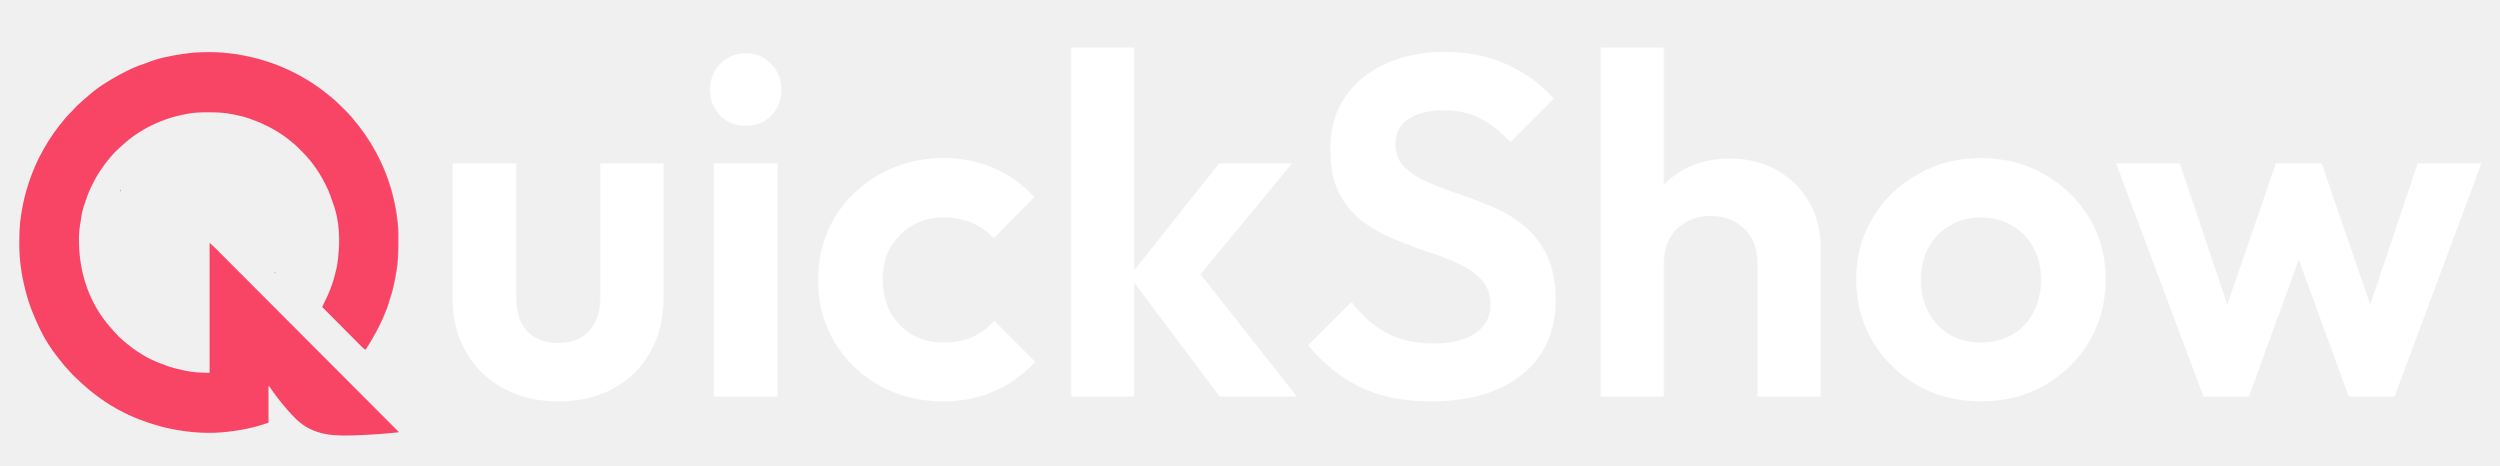
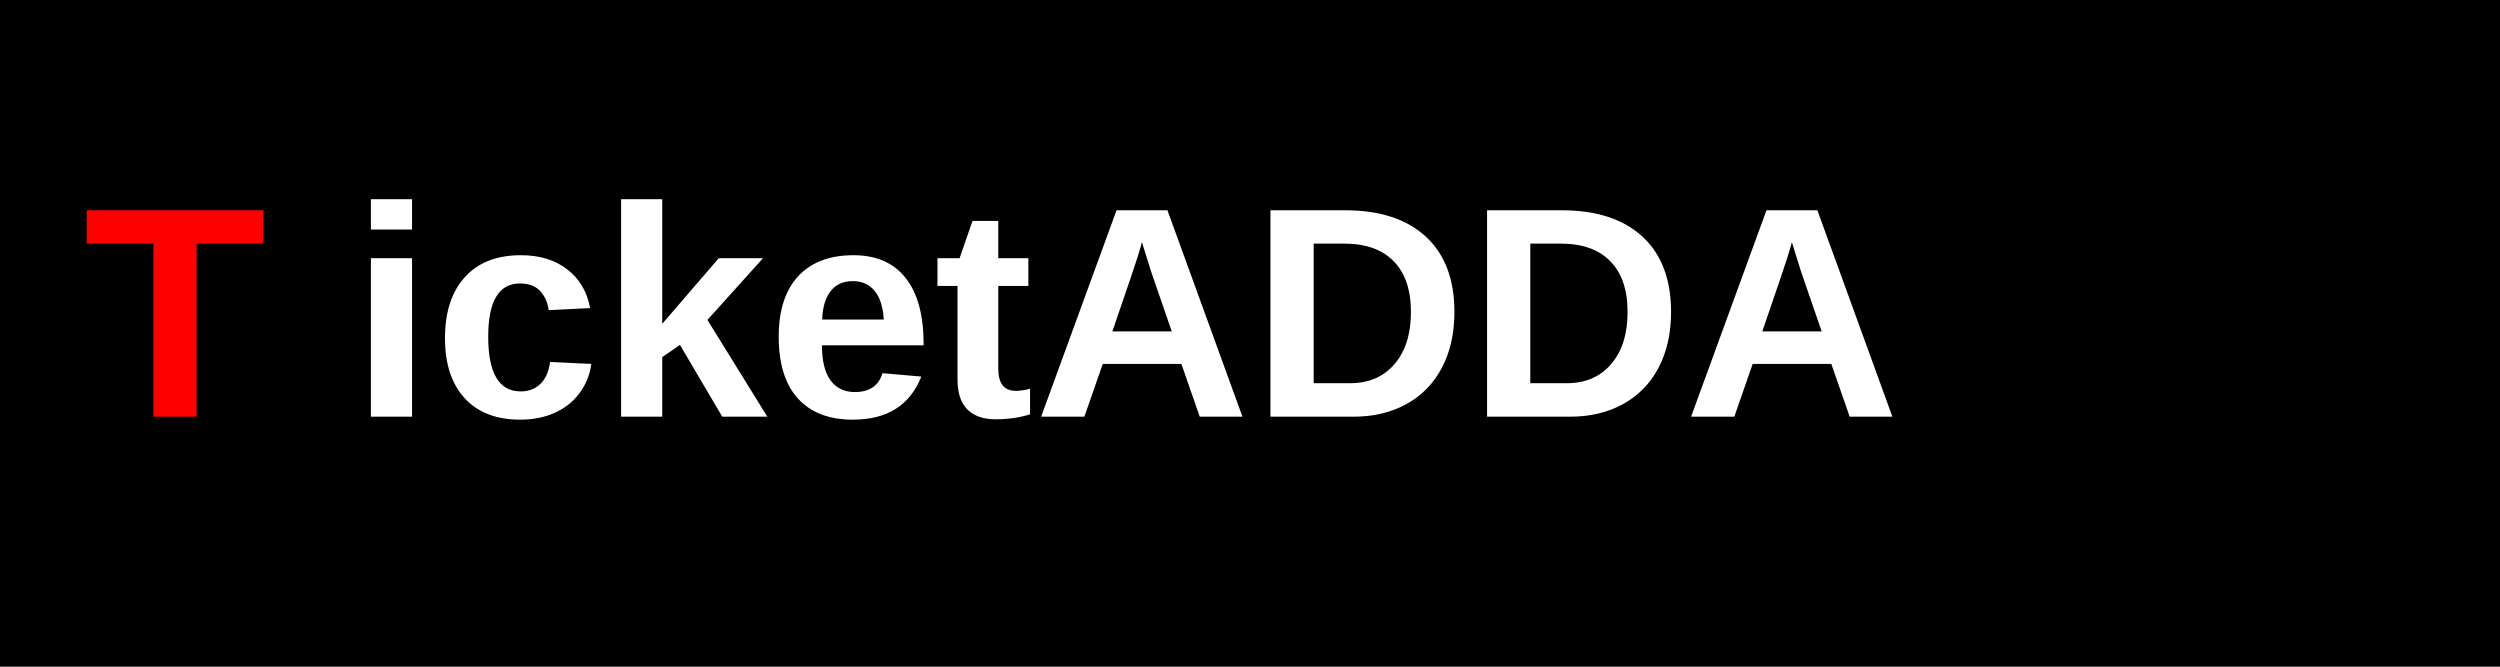
- <svg xmlns="http://www.w3.org/2000/svg" width="145" height="27" viewBox="0 0 145 27" fill="none">
-   <path d="M32.392 23.28C31.197 23.28 30.133 23.028 29.2 22.524C28.285 22.02 27.567 21.32 27.044 20.424C26.521 19.528 26.26 18.492 26.26 17.316V9.476H29.956V17.232C29.956 17.792 30.049 18.277 30.236 18.688C30.423 19.08 30.703 19.379 31.076 19.584C31.449 19.789 31.888 19.892 32.392 19.892C33.157 19.892 33.755 19.659 34.184 19.192C34.613 18.725 34.828 18.072 34.828 17.232V9.476H38.496V17.316C38.496 18.511 38.235 19.556 37.712 20.452C37.208 21.348 36.489 22.048 35.556 22.552C34.641 23.037 33.587 23.28 32.392 23.28ZM41.417 23V9.476H45.113V23H41.417ZM43.265 7.292C42.668 7.292 42.173 7.096 41.781 6.704C41.389 6.293 41.193 5.789 41.193 5.192C41.193 4.613 41.389 4.119 41.781 3.708C42.173 3.297 42.668 3.092 43.265 3.092C43.881 3.092 44.376 3.297 44.749 3.708C45.141 4.119 45.337 4.613 45.337 5.192C45.337 5.789 45.141 6.293 44.749 6.704C44.376 7.096 43.881 7.292 43.265 7.292ZM54.746 23.28C53.365 23.28 52.124 22.972 51.022 22.356C49.921 21.74 49.053 20.9 48.418 19.836C47.784 18.772 47.466 17.577 47.466 16.252C47.466 14.908 47.784 13.704 48.418 12.64C49.053 11.576 49.921 10.736 51.022 10.12C52.142 9.485 53.384 9.168 54.746 9.168C55.81 9.168 56.79 9.364 57.686 9.756C58.582 10.148 59.357 10.708 60.01 11.436L57.658 13.816C57.304 13.424 56.874 13.125 56.37 12.92C55.885 12.715 55.344 12.612 54.746 12.612C54.074 12.612 53.468 12.771 52.926 13.088C52.404 13.387 51.984 13.807 51.666 14.348C51.368 14.871 51.218 15.496 51.218 16.224C51.218 16.933 51.368 17.568 51.666 18.128C51.984 18.669 52.404 19.099 52.926 19.416C53.468 19.715 54.074 19.864 54.746 19.864C55.362 19.864 55.913 19.761 56.398 19.556C56.902 19.332 57.332 19.015 57.686 18.604L60.066 20.984C59.376 21.731 58.582 22.3 57.686 22.692C56.79 23.084 55.81 23.28 54.746 23.28ZM70.767 23L65.531 16.028L70.74 9.476H74.968L68.864 16.868L69.004 15.076L75.248 23H70.767ZM62.144 23V2.756H65.811V23H62.144ZM83.04 23.28C81.454 23.28 80.091 23.009 78.953 22.468C77.832 21.927 76.815 21.115 75.9 20.032L78.421 17.512C78.999 18.277 79.671 18.875 80.436 19.304C81.202 19.715 82.135 19.92 83.237 19.92C84.226 19.92 85.01 19.724 85.588 19.332C86.186 18.94 86.484 18.399 86.484 17.708C86.484 17.111 86.317 16.625 85.981 16.252C85.644 15.879 85.197 15.561 84.636 15.3C84.095 15.039 83.489 14.805 82.817 14.6C82.163 14.376 81.501 14.124 80.829 13.844C80.175 13.564 79.569 13.219 79.008 12.808C78.467 12.379 78.028 11.837 77.692 11.184C77.356 10.512 77.189 9.672 77.189 8.664C77.189 7.469 77.478 6.452 78.056 5.612C78.635 4.772 79.428 4.128 80.436 3.68C81.445 3.232 82.583 3.008 83.853 3.008C85.197 3.008 86.41 3.26 87.493 3.764C88.575 4.268 89.462 4.921 90.153 5.724L87.632 8.244C87.054 7.609 86.457 7.143 85.841 6.844C85.243 6.545 84.562 6.396 83.796 6.396C82.919 6.396 82.228 6.564 81.725 6.9C81.221 7.236 80.969 7.721 80.969 8.356C80.969 8.897 81.136 9.336 81.472 9.672C81.808 10.008 82.247 10.297 82.788 10.54C83.349 10.783 83.955 11.016 84.609 11.24C85.281 11.464 85.943 11.716 86.597 11.996C87.269 12.276 87.875 12.64 88.416 13.088C88.977 13.536 89.424 14.115 89.76 14.824C90.097 15.515 90.264 16.373 90.264 17.4C90.264 19.229 89.621 20.667 88.332 21.712C87.044 22.757 85.281 23.28 83.04 23.28ZM101.978 23V15.244C101.978 14.441 101.726 13.788 101.222 13.284C100.718 12.78 100.065 12.528 99.262 12.528C98.739 12.528 98.273 12.64 97.862 12.864C97.451 13.088 97.125 13.405 96.882 13.816C96.658 14.227 96.546 14.703 96.546 15.244L95.118 14.516C95.118 13.452 95.342 12.528 95.79 11.744C96.238 10.941 96.854 10.316 97.638 9.868C98.441 9.42 99.355 9.196 100.382 9.196C101.409 9.196 102.314 9.42 103.098 9.868C103.901 10.316 104.526 10.932 104.974 11.716C105.422 12.5 105.646 13.405 105.646 14.432V23H101.978ZM92.878 23V2.756H96.546V23H92.878ZM114.957 23.28C113.594 23.28 112.362 22.972 111.261 22.356C110.178 21.721 109.31 20.872 108.657 19.808C108.022 18.725 107.705 17.521 107.705 16.196C107.705 14.871 108.022 13.685 108.657 12.64C109.291 11.576 110.159 10.736 111.261 10.12C112.362 9.485 113.585 9.168 114.929 9.168C116.31 9.168 117.542 9.485 118.625 10.12C119.726 10.736 120.594 11.576 121.229 12.64C121.863 13.685 122.181 14.871 122.181 16.196C122.181 17.521 121.863 18.725 121.229 19.808C120.594 20.872 119.726 21.721 118.625 22.356C117.542 22.972 116.319 23.28 114.957 23.28ZM114.929 19.864C115.619 19.864 116.226 19.715 116.749 19.416C117.29 19.099 117.701 18.669 117.981 18.128C118.279 17.568 118.429 16.933 118.429 16.224C118.429 15.515 118.279 14.889 117.981 14.348C117.682 13.807 117.271 13.387 116.749 13.088C116.226 12.771 115.619 12.612 114.929 12.612C114.257 12.612 113.659 12.771 113.137 13.088C112.614 13.387 112.203 13.807 111.905 14.348C111.606 14.889 111.457 15.515 111.457 16.224C111.457 16.933 111.606 17.568 111.905 18.128C112.203 18.669 112.614 19.099 113.137 19.416C113.659 19.715 114.257 19.864 114.929 19.864ZM127.853 23L122.785 9.476H126.481L129.785 19.304L128.665 19.332L132.053 9.476H134.713L138.101 19.332L136.981 19.304L140.285 9.476H143.981L138.941 23H136.281L132.865 13.648H133.901L130.485 23H127.853Z" fill="white" />
-   <mask id="mask0_4919_985" style="mask-type:luminance" maskUnits="userSpaceOnUse" x="0" y="2" width="25" height="25">
-     <path d="M24.295 2H0V26.333H24.295V2Z" fill="white" />
-   </mask>
-   <g mask="url(#mask0_4919_985)">
-     <path d="M13.708 3.143C13.732 3.146 13.757 3.15 13.781 3.154C13.905 3.172 14.028 3.195 14.15 3.221C14.197 3.231 14.245 3.241 14.292 3.251C16.047 3.605 17.717 4.393 19.095 5.539C19.13 5.568 19.166 5.596 19.201 5.625C19.491 5.855 19.752 6.119 20.014 6.38C20.034 6.4 20.054 6.42 20.075 6.441C20.19 6.556 20.3 6.674 20.405 6.798C20.421 6.816 20.421 6.816 20.437 6.835C20.956 7.438 21.409 8.088 21.79 8.787C21.802 8.809 21.814 8.832 21.827 8.855C22.105 9.367 22.341 9.901 22.529 10.453C22.537 10.476 22.545 10.499 22.553 10.523C22.696 10.941 22.807 11.362 22.899 11.794C22.904 11.816 22.908 11.838 22.913 11.861C22.993 12.236 23.04 12.617 23.084 12.998C23.086 13.014 23.088 13.03 23.09 13.047C23.109 13.217 23.111 13.387 23.111 13.558C23.111 13.589 23.112 13.621 23.112 13.653C23.112 13.755 23.112 13.856 23.112 13.957C23.112 13.975 23.112 13.992 23.112 14.01C23.113 14.621 23.102 15.222 22.985 15.824C22.971 15.899 22.958 15.974 22.946 16.049C22.919 16.215 22.882 16.378 22.845 16.541C22.832 16.595 22.82 16.648 22.809 16.701C22.764 16.897 22.712 17.087 22.645 17.277C22.629 17.327 22.614 17.376 22.599 17.426C22.591 17.451 22.583 17.476 22.576 17.501C22.56 17.553 22.544 17.605 22.529 17.656C22.491 17.786 22.45 17.911 22.392 18.033C22.368 18.086 22.347 18.139 22.326 18.192C22.032 18.933 21.643 19.616 21.213 20.284C21.132 20.25 21.08 20.203 21.017 20.14C20.997 20.12 20.976 20.099 20.955 20.078C20.933 20.055 20.91 20.033 20.888 20.01C20.864 19.986 20.84 19.962 20.816 19.938C20.751 19.873 20.686 19.808 20.622 19.743C20.554 19.675 20.486 19.607 20.419 19.539C20.29 19.41 20.162 19.282 20.034 19.153C19.888 19.006 19.742 18.86 19.596 18.713C19.296 18.412 18.996 18.111 18.696 17.809C18.726 17.733 18.758 17.66 18.796 17.587C18.941 17.304 19.069 17.02 19.181 16.722C19.186 16.707 19.192 16.692 19.198 16.677C19.209 16.646 19.221 16.616 19.232 16.586C19.245 16.551 19.258 16.515 19.272 16.48C19.337 16.308 19.383 16.133 19.426 15.954C19.433 15.926 19.44 15.898 19.447 15.869C19.46 15.814 19.474 15.76 19.487 15.705C19.5 15.651 19.514 15.598 19.529 15.545C19.562 15.411 19.576 15.274 19.592 15.137C19.598 15.089 19.604 15.04 19.61 14.992C19.741 13.942 19.7 12.767 19.314 11.771C19.289 11.706 19.268 11.64 19.247 11.575C19.187 11.39 19.123 11.209 19.042 11.031C19.035 11.014 19.027 10.997 19.019 10.979C18.647 10.16 18.142 9.392 17.495 8.764C17.439 8.708 17.382 8.651 17.327 8.594C17.191 8.454 17.047 8.33 16.895 8.209C16.871 8.19 16.848 8.171 16.824 8.151C16.168 7.616 15.42 7.222 14.627 6.937C14.583 6.921 14.54 6.905 14.497 6.889C14.366 6.84 14.236 6.798 14.101 6.763C14.082 6.758 14.063 6.753 14.044 6.748C13.755 6.675 13.465 6.615 13.169 6.574C13.15 6.571 13.13 6.568 13.11 6.565C12.764 6.52 12.42 6.515 12.073 6.514C12.049 6.514 12.024 6.514 12 6.514C11.64 6.515 11.291 6.526 10.937 6.59C10.917 6.593 10.898 6.596 10.878 6.6C9.477 6.844 8.137 7.461 7.091 8.434C7.042 8.479 6.993 8.522 6.943 8.565C6.752 8.731 6.572 8.916 6.411 9.111C6.4 9.123 6.39 9.136 6.379 9.149C5.964 9.646 5.596 10.188 5.323 10.778C5.301 10.825 5.278 10.872 5.255 10.919C5.132 11.174 5.038 11.438 4.949 11.706C4.943 11.724 4.937 11.741 4.931 11.759C4.832 12.055 4.732 12.361 4.707 12.673C4.701 12.725 4.691 12.774 4.68 12.825C4.646 12.989 4.628 13.155 4.609 13.321C4.607 13.338 4.606 13.356 4.604 13.373C4.589 13.506 4.582 13.637 4.581 13.77C4.581 13.79 4.58 13.81 4.58 13.831C4.565 15.587 5.056 17.297 6.157 18.688C6.175 18.712 6.194 18.735 6.213 18.759C6.312 18.883 6.417 19.003 6.524 19.12C6.567 19.168 6.609 19.216 6.65 19.265C6.81 19.449 6.986 19.619 7.173 19.775C7.192 19.791 7.211 19.807 7.23 19.823C7.295 19.877 7.361 19.931 7.427 19.984C7.449 20.002 7.471 20.019 7.493 20.038C8.09 20.51 8.782 20.909 9.505 21.147C9.555 21.165 9.603 21.185 9.651 21.206C9.813 21.272 9.983 21.314 10.152 21.358C10.209 21.373 10.266 21.388 10.322 21.403C10.572 21.47 10.82 21.52 11.075 21.557C11.091 21.559 11.106 21.561 11.122 21.564C11.468 21.613 11.809 21.614 12.161 21.626C12.161 19.137 12.161 16.649 12.161 14.085C12.342 14.241 12.342 14.241 12.412 14.31C12.428 14.326 12.444 14.342 12.46 14.358C12.485 14.384 12.485 14.384 12.511 14.409C12.53 14.428 12.548 14.446 12.567 14.465C12.629 14.527 12.69 14.589 12.752 14.651C12.797 14.696 12.841 14.741 12.886 14.785C12.983 14.883 13.081 14.98 13.178 15.077C13.322 15.222 13.467 15.367 13.611 15.512C13.87 15.77 14.128 16.029 14.386 16.287C14.612 16.514 14.837 16.74 15.063 16.966C15.086 16.988 15.086 16.988 15.108 17.011C15.169 17.072 15.23 17.133 15.291 17.194C15.861 17.765 16.431 18.336 17.001 18.907C17.508 19.415 18.014 19.922 18.521 20.43C19.09 21 19.66 21.57 20.229 22.141C20.289 22.201 20.35 22.262 20.41 22.323C20.425 22.338 20.44 22.353 20.456 22.368C20.681 22.594 20.907 22.82 21.133 23.047C21.39 23.303 21.646 23.56 21.903 23.817C22.046 23.961 22.19 24.105 22.334 24.249C22.43 24.345 22.525 24.441 22.621 24.537C22.676 24.592 22.73 24.647 22.785 24.702C22.844 24.76 22.903 24.819 22.961 24.878C22.979 24.895 22.996 24.913 23.014 24.93C23.029 24.946 23.045 24.962 23.061 24.978C23.081 24.998 23.081 24.998 23.101 25.018C23.13 25.05 23.13 25.05 23.13 25.073C22.378 25.155 21.626 25.209 20.871 25.239C20.843 25.24 20.816 25.241 20.787 25.243C19.446 25.297 18.254 25.299 17.222 24.35C17.02 24.159 16.834 23.954 16.652 23.744C16.632 23.72 16.632 23.72 16.61 23.696C16.268 23.301 15.951 22.89 15.658 22.457C15.628 22.41 15.628 22.41 15.578 22.389C15.578 23.092 15.578 23.794 15.578 24.518C15.32 24.604 15.069 24.686 14.806 24.752C14.775 24.76 14.744 24.768 14.713 24.776C14.258 24.891 13.804 24.97 13.338 25.027C13.31 25.03 13.282 25.034 13.253 25.038C12.174 25.173 11.027 25.1 9.964 24.878C9.901 24.865 9.838 24.853 9.776 24.841C9.554 24.797 9.339 24.741 9.123 24.674C9.059 24.654 8.995 24.636 8.931 24.617C7.78 24.277 6.657 23.735 5.695 23.014C5.664 22.991 5.633 22.968 5.602 22.945C5.35 22.758 5.107 22.564 4.876 22.351C4.825 22.304 4.773 22.258 4.721 22.213C4.641 22.144 4.568 22.07 4.494 21.995C4.45 21.952 4.404 21.912 4.357 21.872C4.268 21.795 4.191 21.711 4.114 21.623C4.071 21.575 4.028 21.528 3.984 21.481C3.835 21.324 3.696 21.163 3.564 20.991C3.523 20.936 3.48 20.883 3.437 20.831C2.89 20.172 2.428 19.385 2.092 18.596C2.083 18.573 2.073 18.55 2.063 18.527C2.03 18.45 1.998 18.373 1.965 18.296C1.954 18.271 1.943 18.245 1.932 18.218C1.738 17.758 1.589 17.299 1.469 16.814C1.463 16.791 1.457 16.768 1.451 16.744C1.235 15.886 1.117 15.028 1.118 14.143C1.118 14.121 1.118 14.099 1.118 14.077C1.119 13.534 1.138 12.993 1.228 12.456C1.239 12.39 1.249 12.324 1.26 12.258C1.35 11.689 1.488 11.143 1.671 10.597C1.677 10.579 1.683 10.561 1.689 10.543C1.789 10.245 1.897 9.954 2.023 9.666C2.032 9.646 2.041 9.625 2.05 9.604C2.192 9.275 2.354 8.96 2.531 8.648C2.543 8.627 2.555 8.606 2.568 8.584C2.742 8.279 2.928 7.986 3.131 7.7C3.152 7.672 3.152 7.672 3.172 7.643C3.324 7.431 3.48 7.224 3.651 7.027C3.705 6.964 3.756 6.9 3.807 6.835C3.909 6.709 4.022 6.596 4.138 6.483C4.221 6.402 4.297 6.32 4.371 6.231C4.408 6.189 4.448 6.153 4.491 6.117C4.555 6.062 4.616 6.006 4.674 5.945C4.765 5.853 4.862 5.773 4.962 5.692C5.019 5.646 5.073 5.599 5.126 5.55C5.646 5.084 6.262 4.703 6.872 4.369C6.895 4.357 6.917 4.344 6.94 4.332C7.395 4.084 7.87 3.85 8.367 3.699C8.43 3.679 8.491 3.656 8.552 3.631C9.176 3.377 9.858 3.246 10.521 3.143C10.545 3.139 10.545 3.139 10.57 3.135C11.592 2.977 12.687 2.988 13.708 3.143Z" fill="#F84565" />
-     <path d="M15.958 15.749C15.966 15.766 15.975 15.783 15.983 15.8C15.962 15.821 15.941 15.841 15.92 15.863C15.932 15.825 15.945 15.788 15.958 15.749Z" fill="#F84565" />
-     <path d="M7.011 10.986C7.024 11.024 7.024 11.024 7.008 11.057C6.986 11.088 6.986 11.088 6.948 11.113C6.965 11.068 6.986 11.027 7.011 10.986Z" fill="#F84565" />
-   </g>
+ <svg xmlns="http://www.w3.org/2000/svg" width="300" height="80" viewBox="0 0 300 80">
+   <rect width="100%" height="100%" fill="black" />
+   <text x="10" y="50" font-family="Arial, sans-serif" font-size="36" font-weight="bold">
+     <tspan fill="red">T</tspan>
+     <tspan fill="white">icketADDA</tspan>
+   </text>
</svg>
